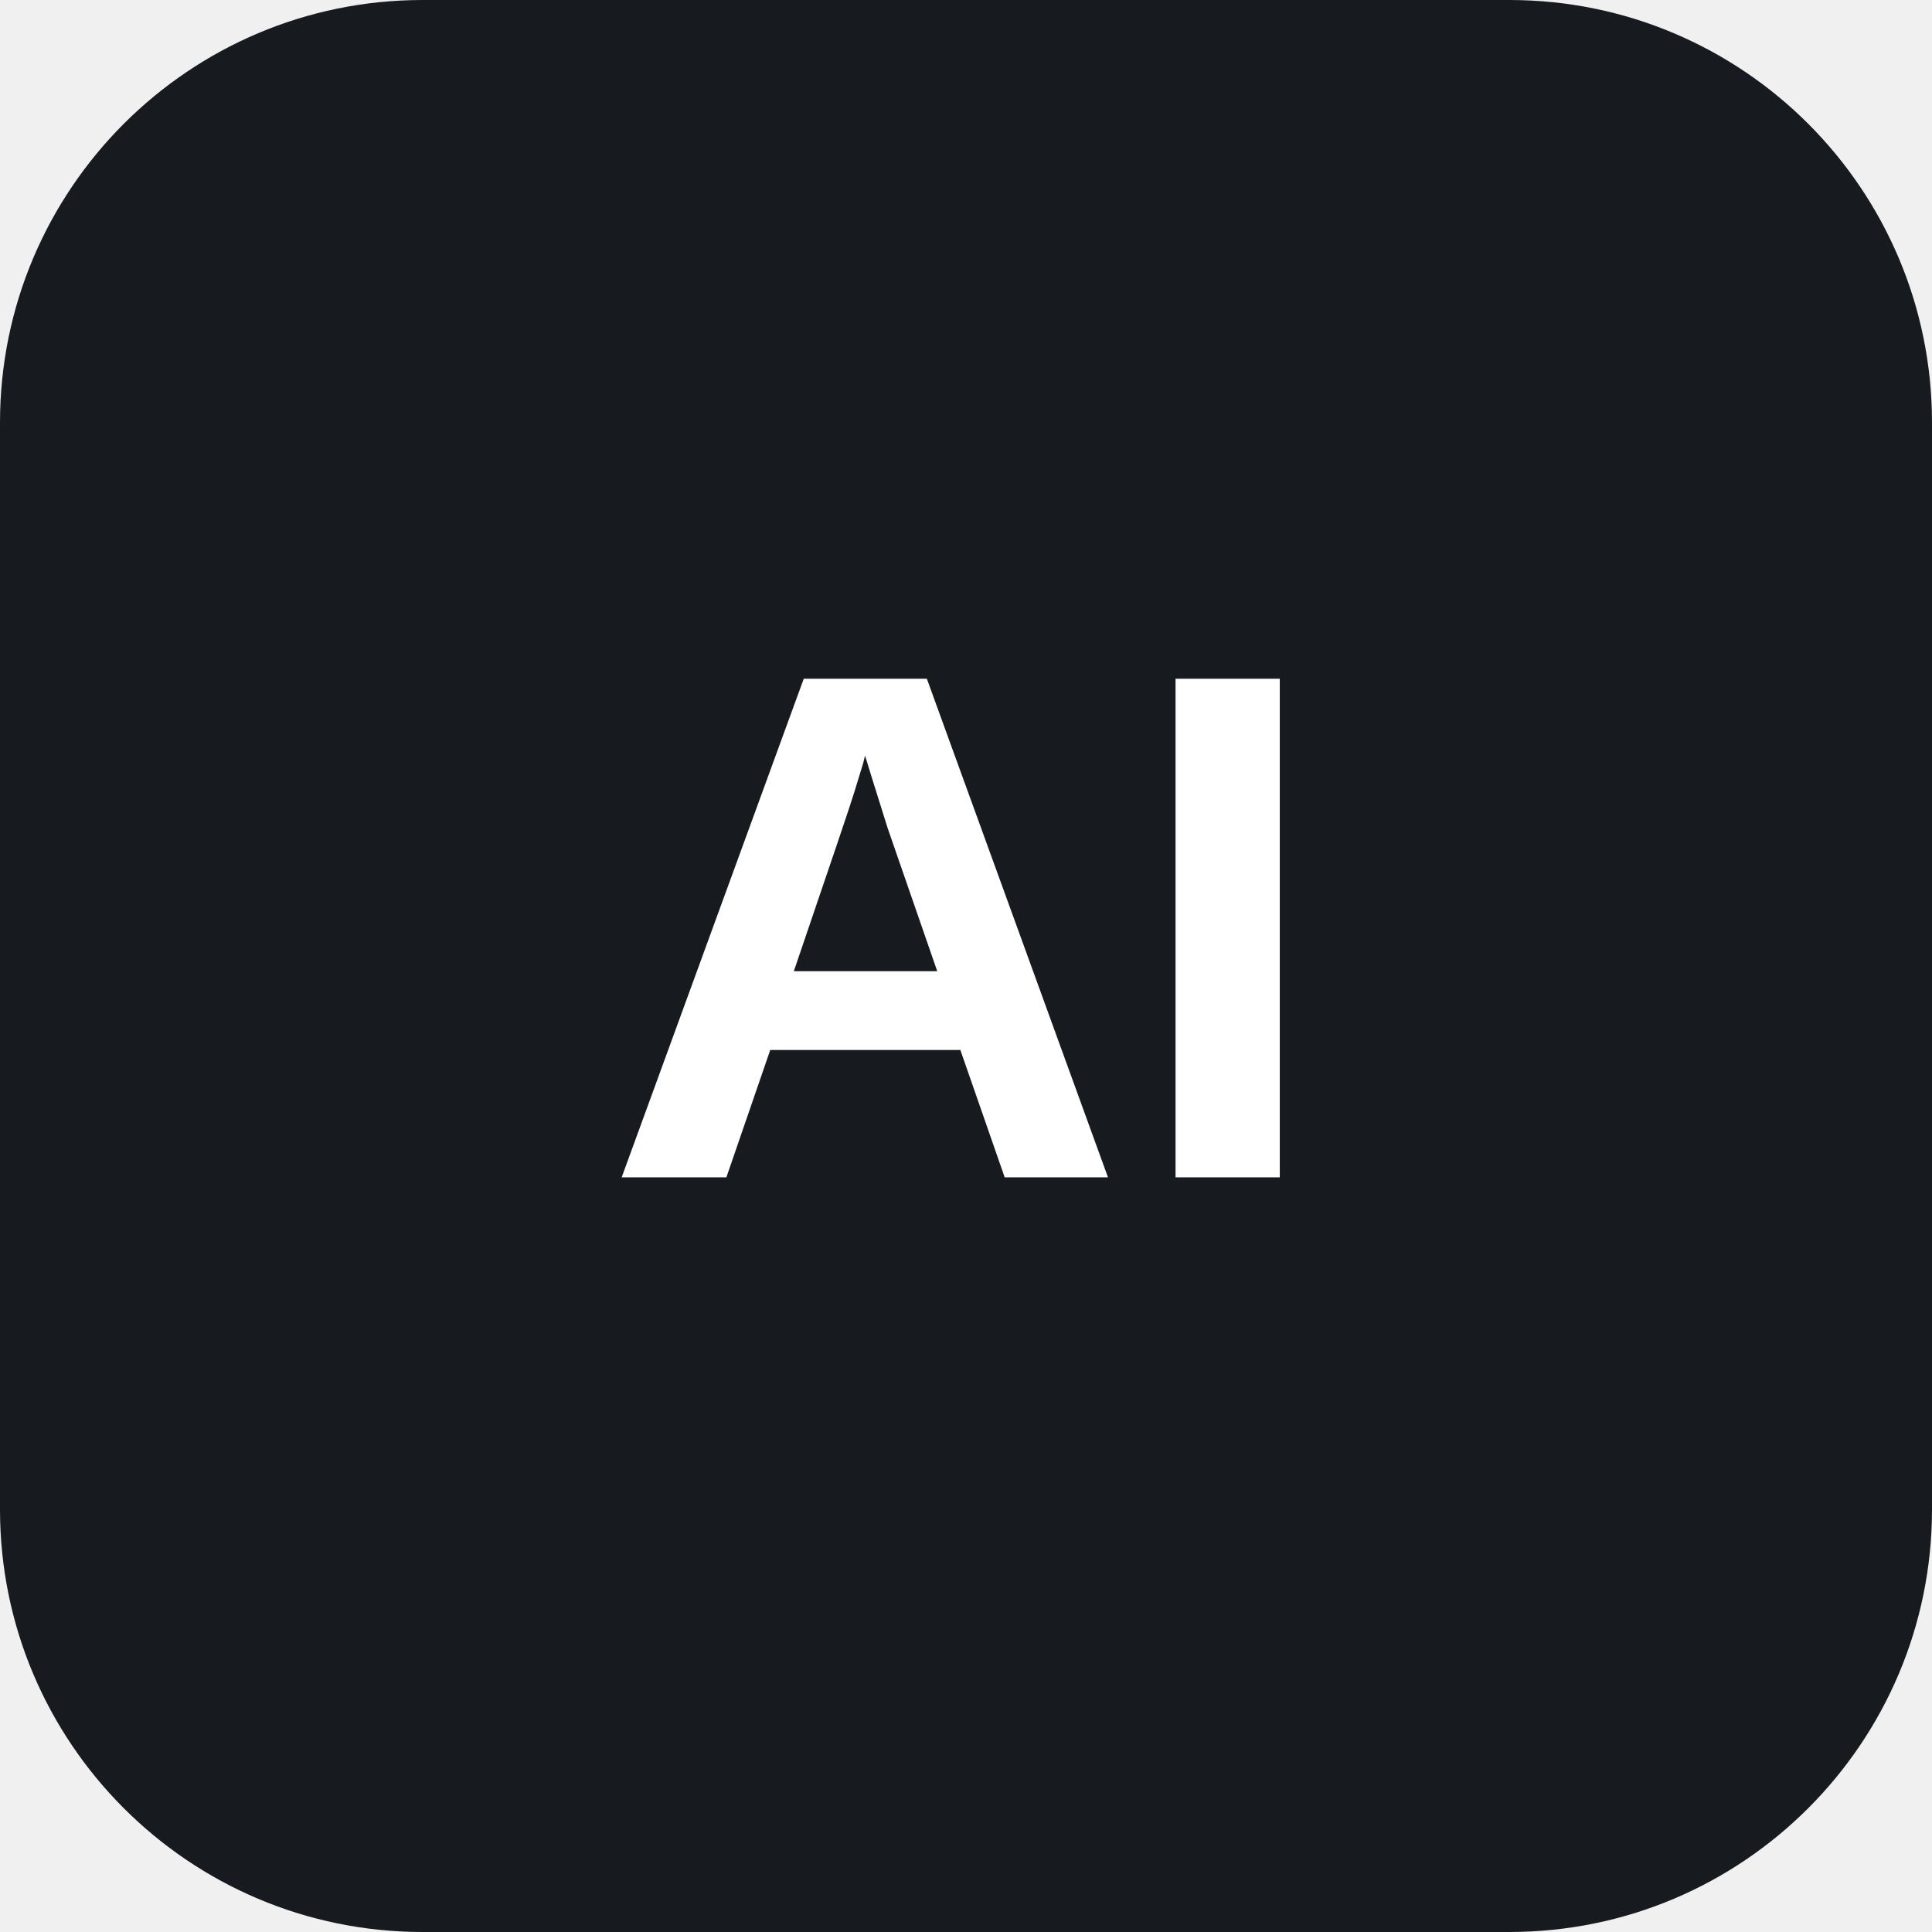
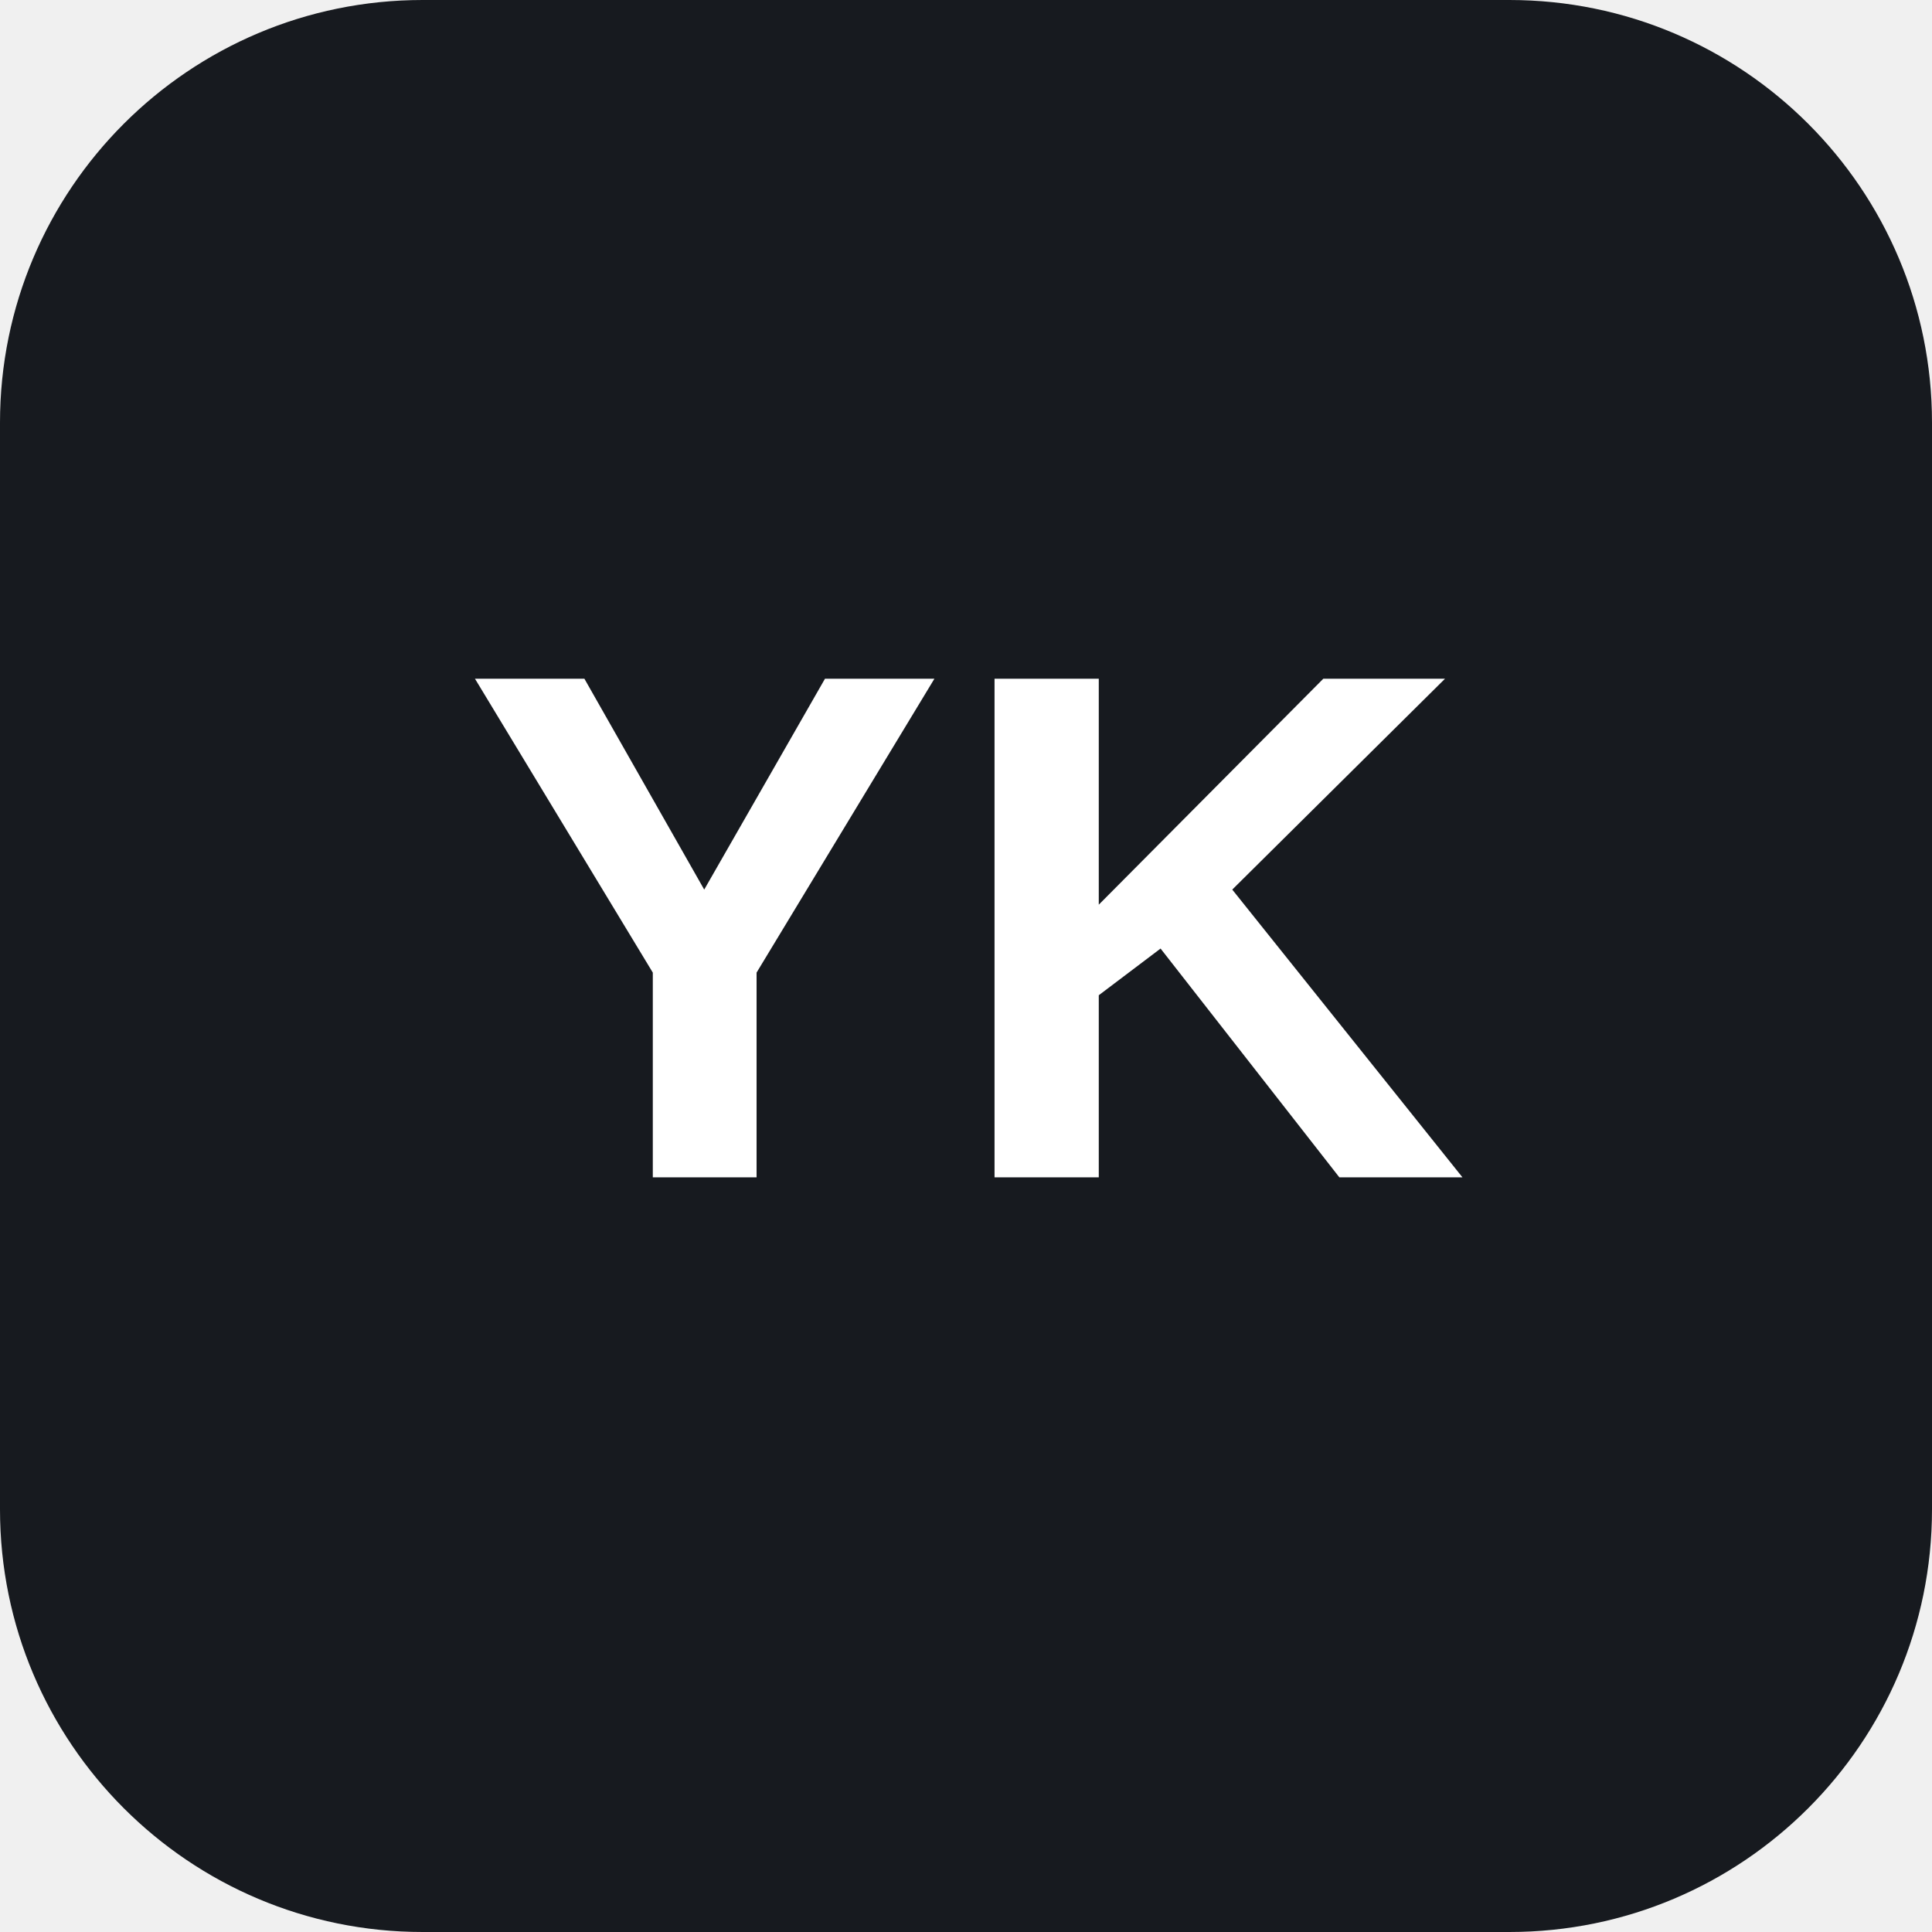
<svg xmlns="http://www.w3.org/2000/svg" viewBox="0 0 64 64">
  <rect width="64" height="64" rx="14" fill="#171a1f" />
-   <text x="32" y="39" text-anchor="middle" fill="#ffffff" font-family="Arial, sans-serif" font-size="24" font-weight="800">AI</text>
+   <text x="32" y="39" text-anchor="middle" fill="#ffffff" font-family="Arial, sans-serif" font-size="24" font-weight="800">YK</text>
</svg>
